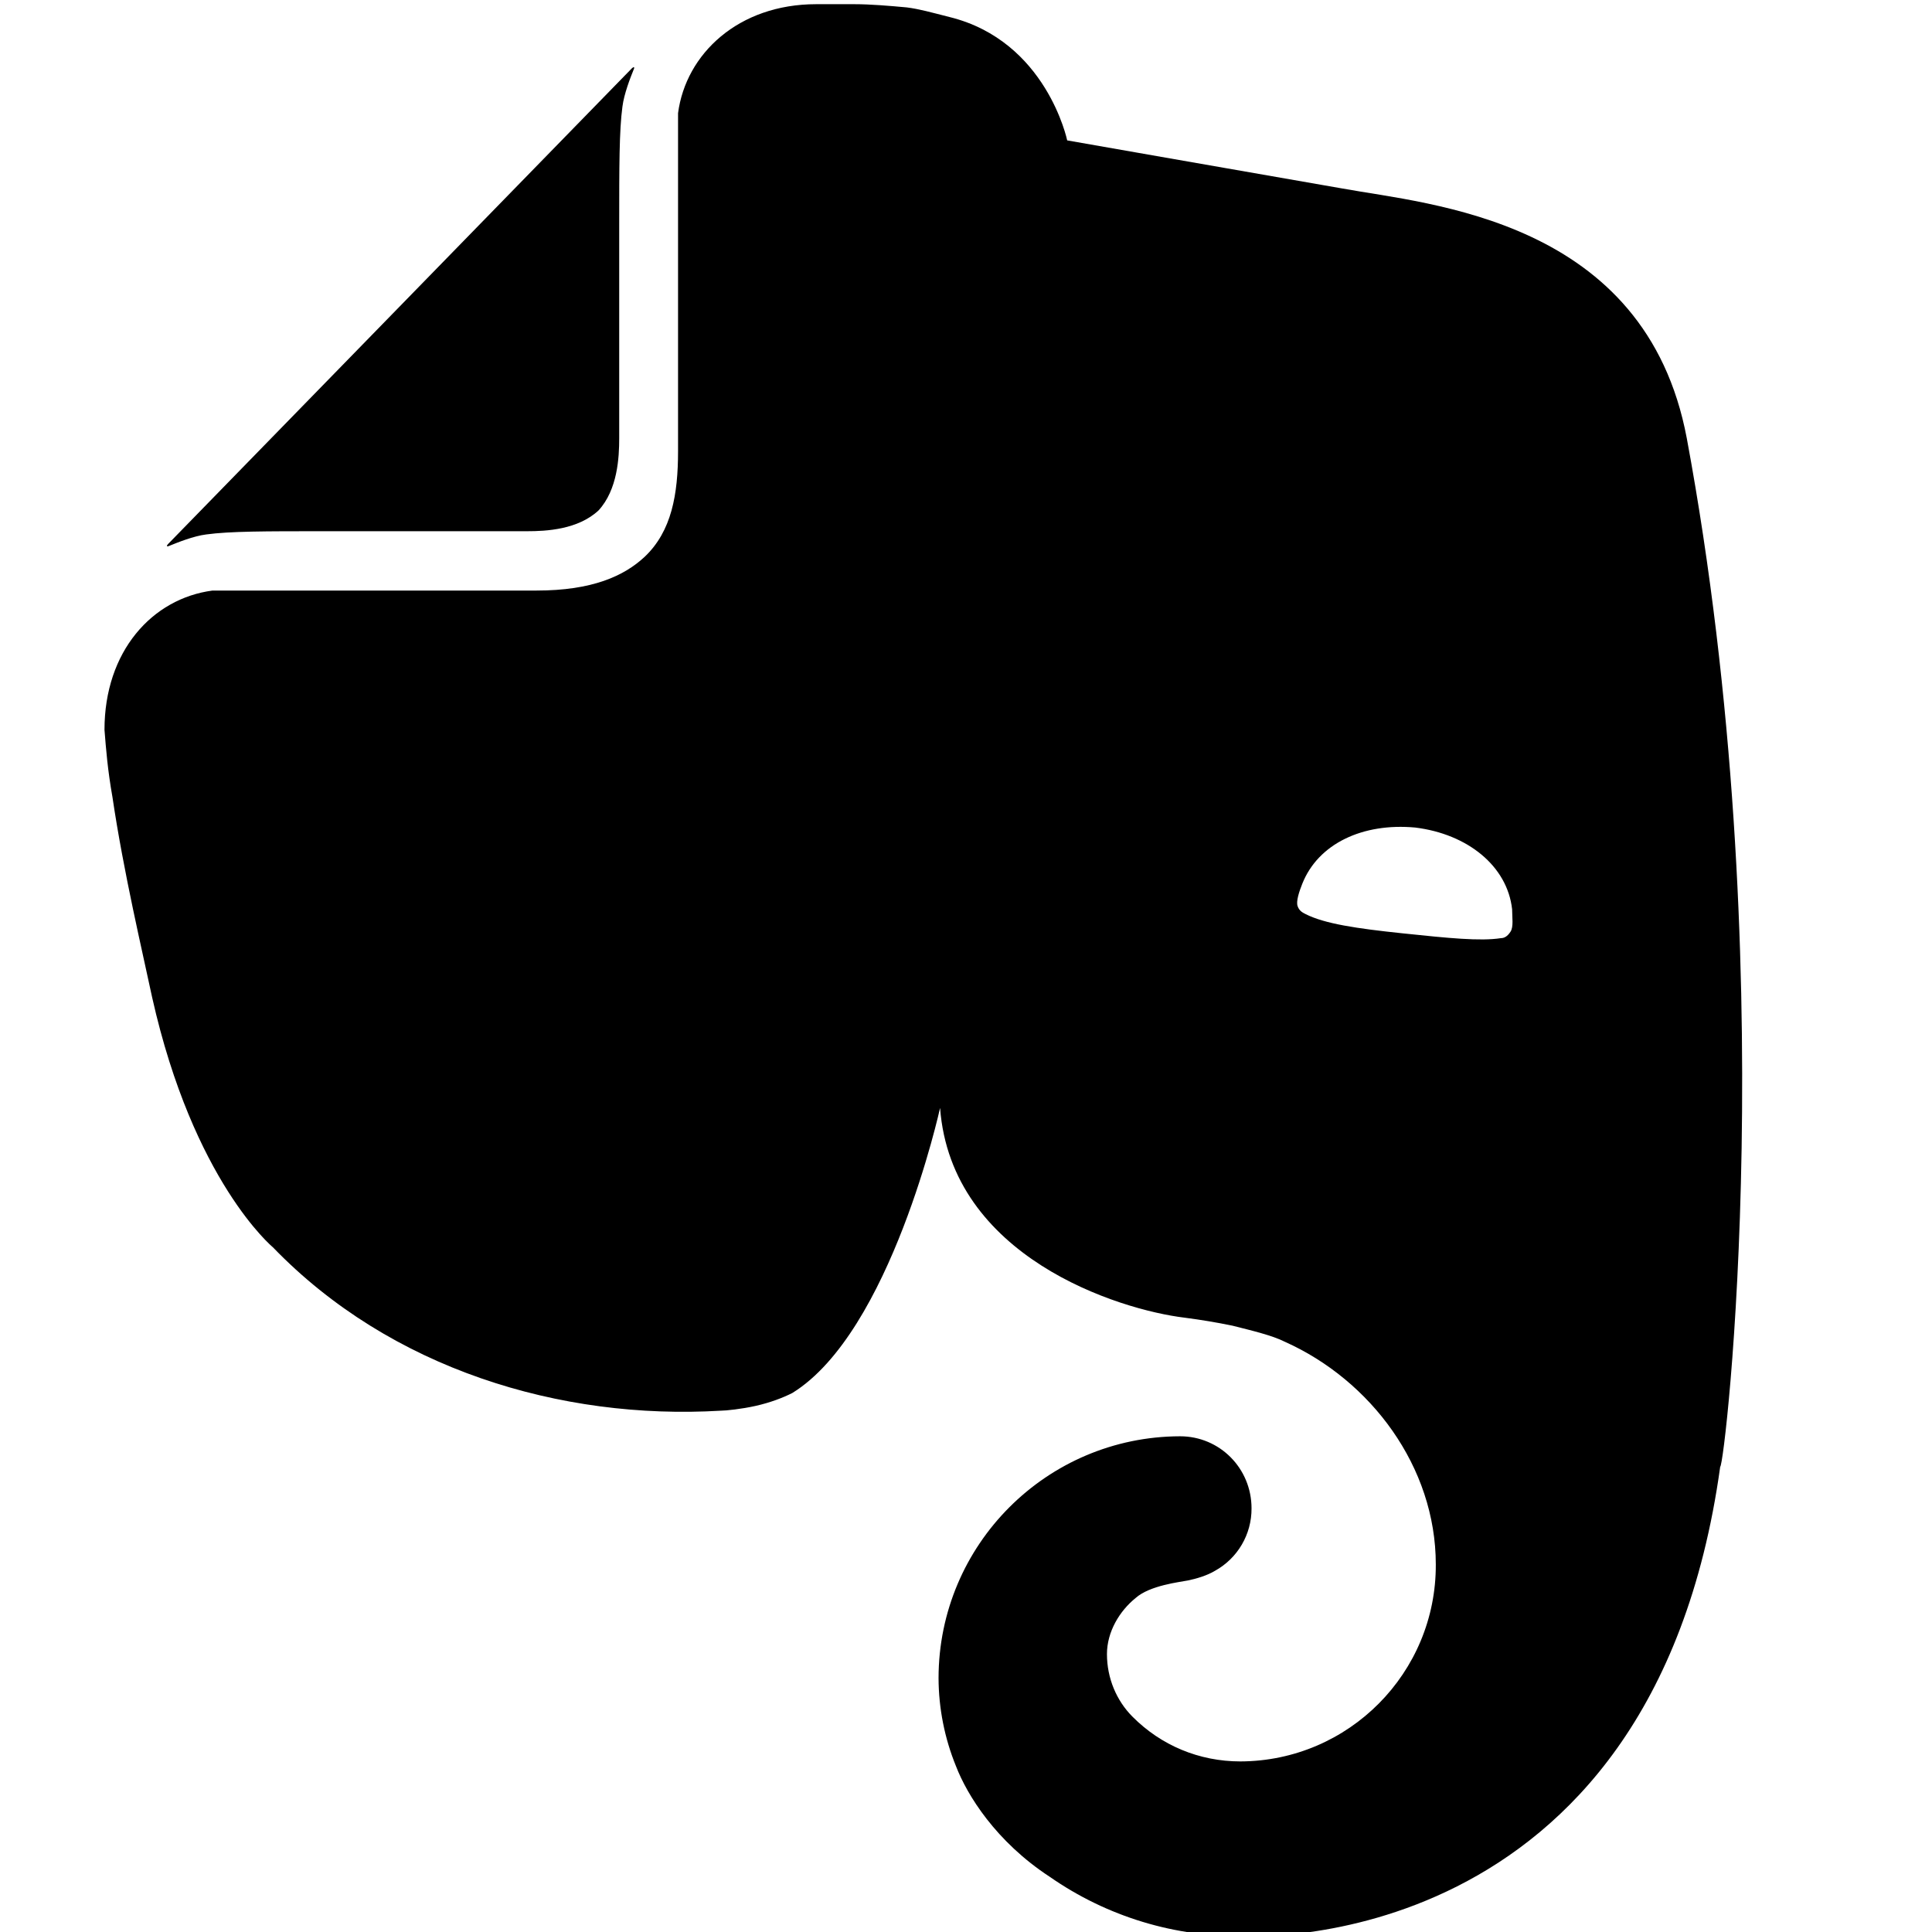
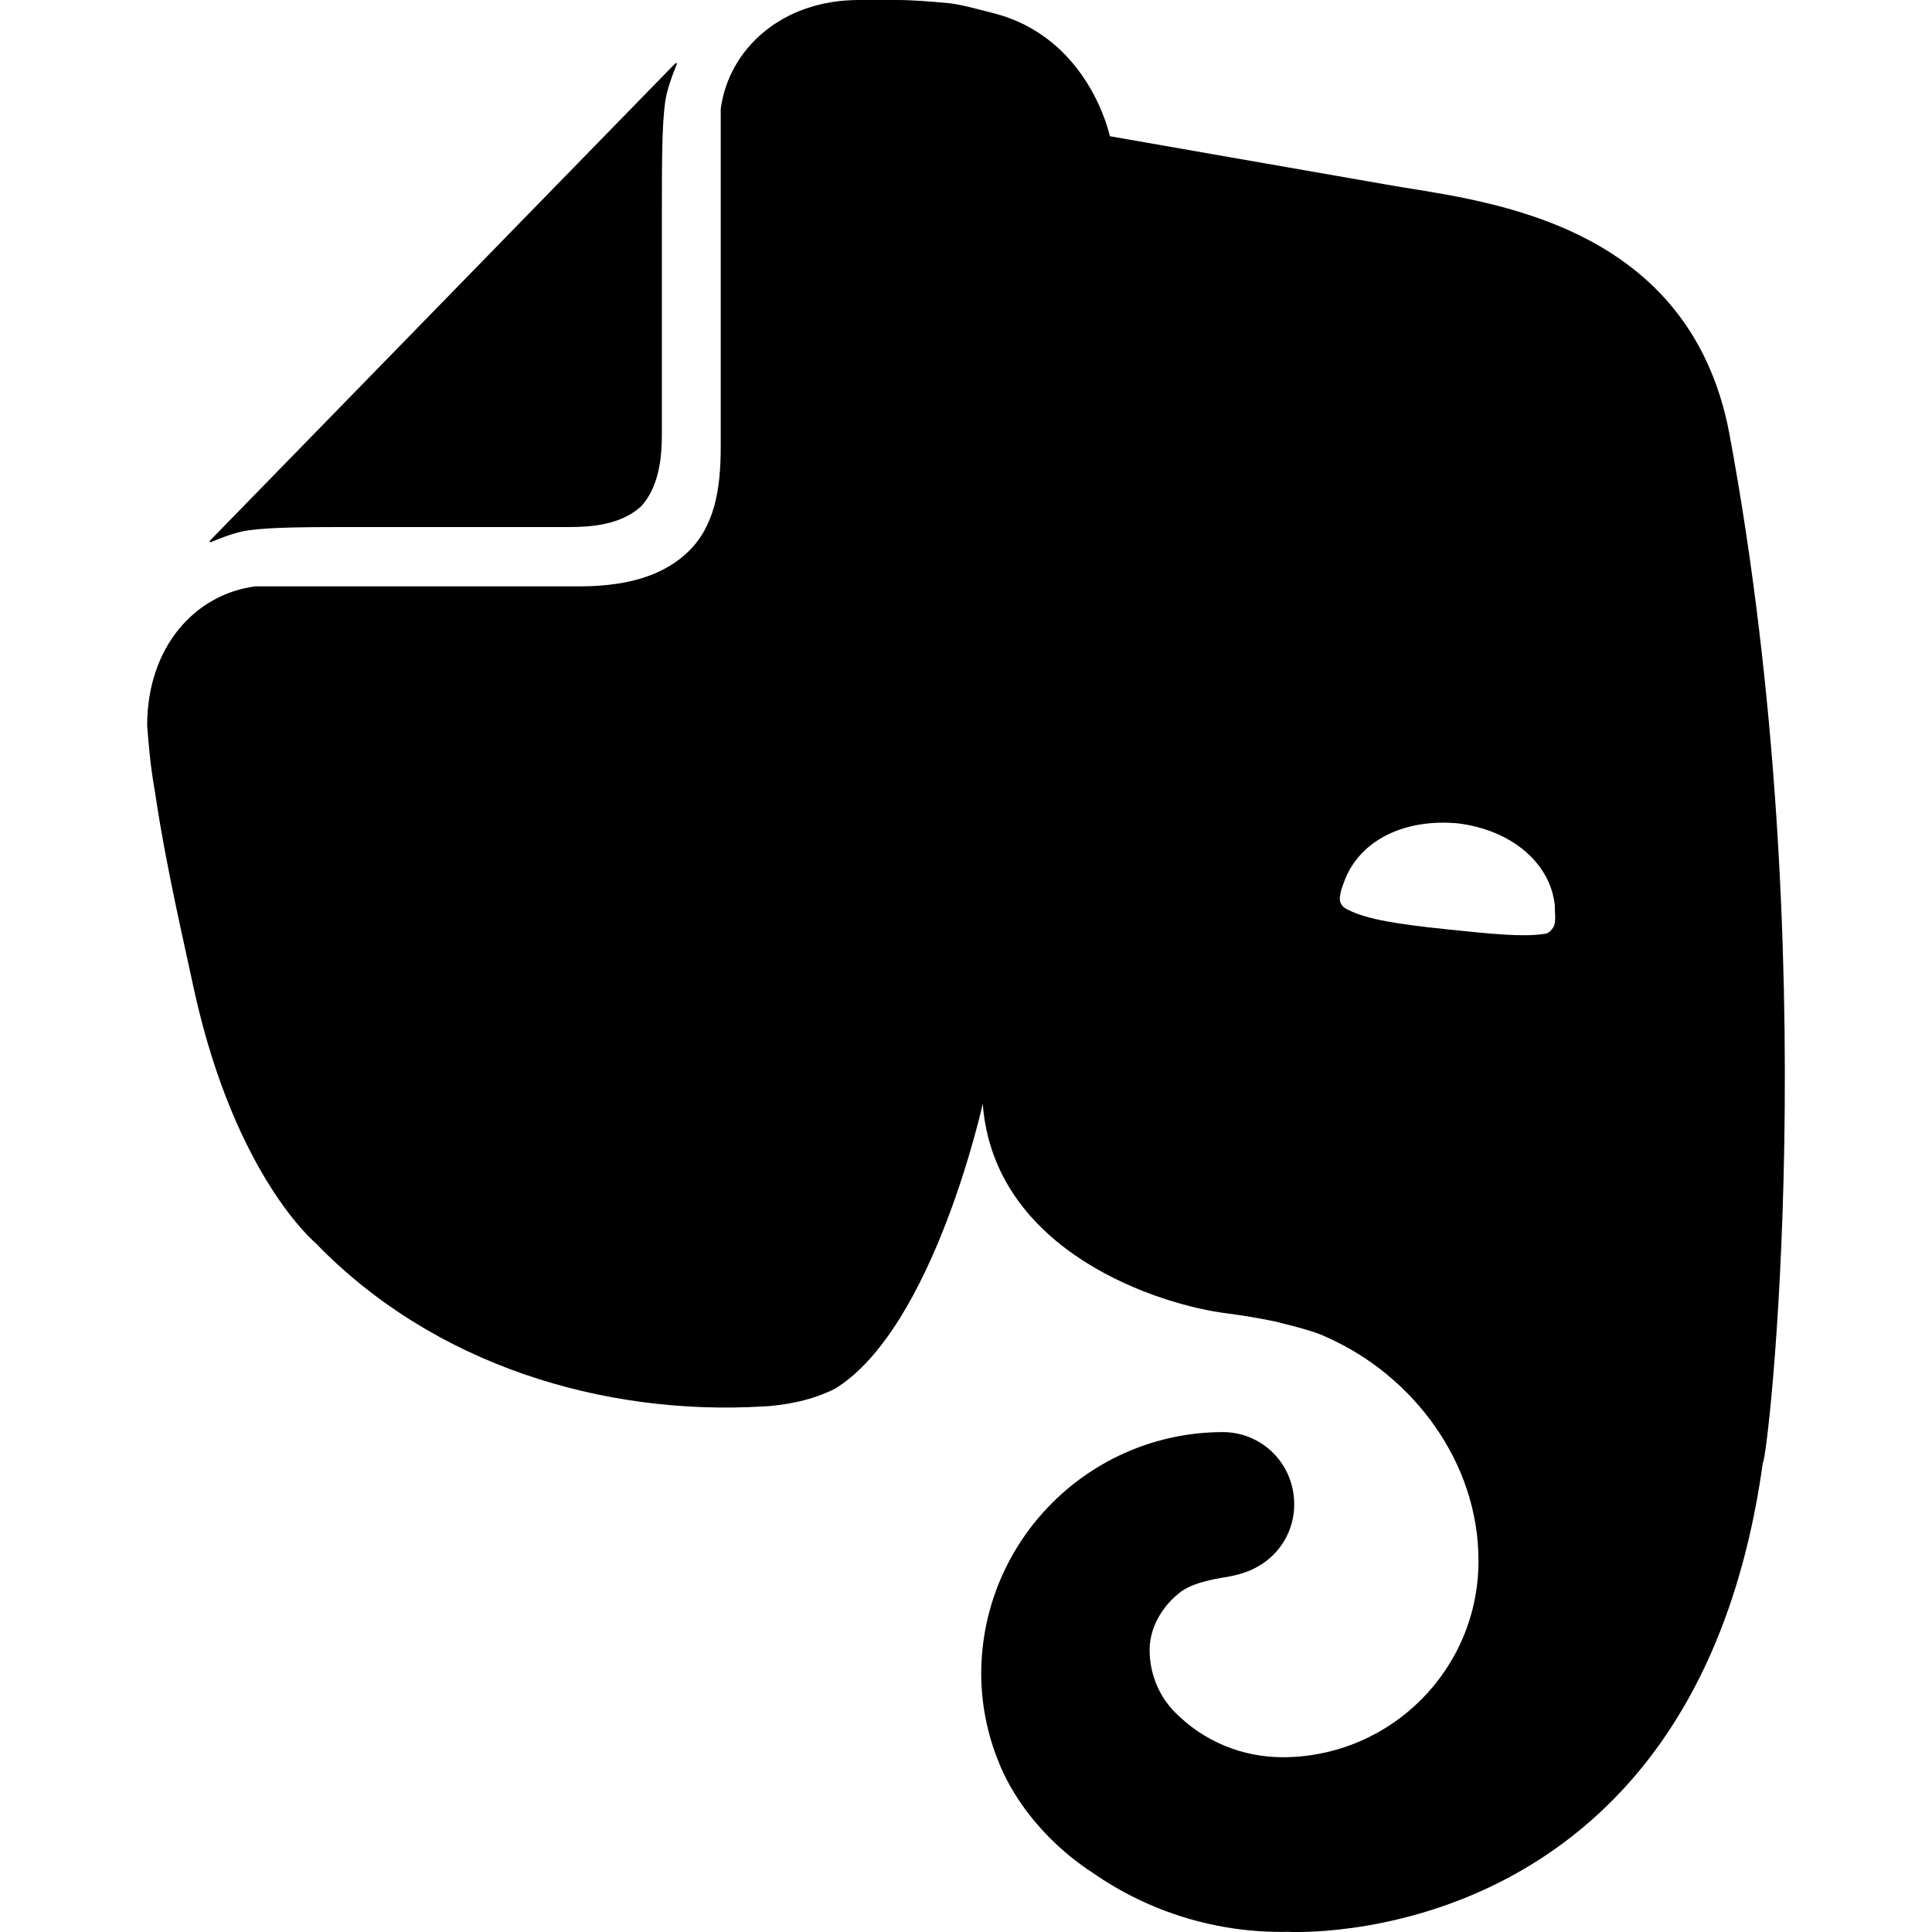
<svg xmlns="http://www.w3.org/2000/svg" role="img" viewBox="0 0 24 24">
-   <path d="M7.692 5.445c0 .239-.02.637-.256.895-.257.24-.652.259-.888.259H4.022c-.73 0-1.165 0-1.46.04-.159.02-.356.1-.455.14-.04.019-.04 0-.02-.02L7.85.848c.02-.02.04-.02.02.02-.04.099-.118.298-.138.457-.04.298-.04.736-.04 1.472v2.647zm5.348 17.869c-.67-.438-1.026-1.015-1.164-1.373a2.924 2.924 0 0 1-.217-1.095 3.007 3.007 0 0 1 3-3.004c.493 0 .888.398.888.895a.88.88 0 0 1-.454.776c-.099.06-.237.1-.336.12-.098.02-.473.06-.65.218-.198.16-.356.418-.356.697 0 .298.118.577.316.776.355.358.829.557 1.342.557a2.436 2.436 0 0 0 2.427-2.447c0-1.214-.809-2.289-1.875-2.766-.158-.08-.414-.14-.651-.2a8.04 8.04 0 0 0-.592-.099c-.829-.1-2.901-.756-3.04-2.606 0 0-.611 2.785-1.835 3.541-.118.06-.276.12-.454.16-.177.04-.374.06-.434.06-1.993.119-4.105-.518-5.565-2.03 0 0-.987-.816-1.5-3.104-.118-.558-.355-1.553-.493-2.488-.06-.338-.08-.597-.099-.836 0-.975.592-1.631 1.342-1.73h4.026c.69 0 1.086-.18 1.342-.419.336-.318.415-.776.415-1.313v-4.08-.118C8.52.669 9.173.052 10.139.052h.474c.197 0 .434.02.651.04.158.02.296.06.533.12 1.204.298 1.46 1.532 1.46 1.532s2.27.398 3.415.597c1.085.199 3.77.378 4.282 3.104 1.204 6.487.474 12.775.415 12.775-.849 6.129-5.901 5.83-5.901 5.83a4.1 4.1 0 0 1-2.428-.736zm4.54-13.034c-.652-.06-1.204.2-1.402.697-.04.1-.079.219-.059.278.02.06.06.08.099.1.237.12.631.179 1.204.239.572.06.967.1 1.223.06.04 0 .08-.02.119-.08.04-.06.02-.18.02-.279-.06-.537-.553-.935-1.204-1.015z" />
+   <path d="M8.222 5.393c0 .239-.02.637-.256.895-.257.24-.652.259-.888.259H4.552c-.73 0-1.165 0-1.46.04-.159.02-.356.1-.455.14-.04.019-.04 0-.02-.02L8.38.796c.02-.02.04-.02.02.02-.04.099-.118.298-.138.457-.04.298-.04.736-.04 1.472v2.647zm5.348 17.869c-.67-.438-1.026-1.015-1.164-1.373a2.924 2.924 0 01-.217-1.095 3.007 3.007 0 013-3.004c.493 0 .888.398.888.895a.88.88 0 01-.454.776c-.099.06-.237.1-.336.12-.098.02-.473.06-.65.218-.198.16-.356.418-.356.697 0 .298.118.577.316.776.355.358.829.557 1.342.557a2.436 2.436 0 002.427-2.447c0-1.214-.809-2.29-1.875-2.766-.158-.08-.414-.14-.651-.2a8.04 8.04 0 00-.592-.1c-.829-.1-2.901-.755-3.04-2.605 0 0-.611 2.785-1.835 3.54-.118.06-.276.12-.454.16-.177.04-.374.06-.434.06-1.993.12-4.105-.517-5.565-2.03 0 0-.987-.815-1.5-3.103-.118-.558-.355-1.553-.493-2.488-.06-.338-.08-.597-.099-.836 0-.975.592-1.631 1.342-1.73h4.026c.69 0 1.086-.18 1.342-.42.336-.317.415-.775.415-1.312V1.354C9.05.617 9.703 0 10.669 0h.474c.197 0 .434.02.651.04.158.02.296.06.533.12 1.204.298 1.46 1.532 1.46 1.532s2.27.398 3.415.597c1.085.199 3.77.378 4.282 3.104 1.204 6.487.474 12.775.415 12.775-.849 6.129-5.901 5.83-5.901 5.83a4.1 4.1 0 01-2.428-.736zm4.54-13.034c-.652-.06-1.204.2-1.402.697-.04.1-.079.219-.059.278.02.06.06.08.099.1.237.12.631.179 1.204.239.572.06.967.1 1.223.06.04 0 .08-.02.119-.08.04-.06.02-.18.02-.28-.06-.536-.553-.934-1.204-1.014z" />
</svg>
